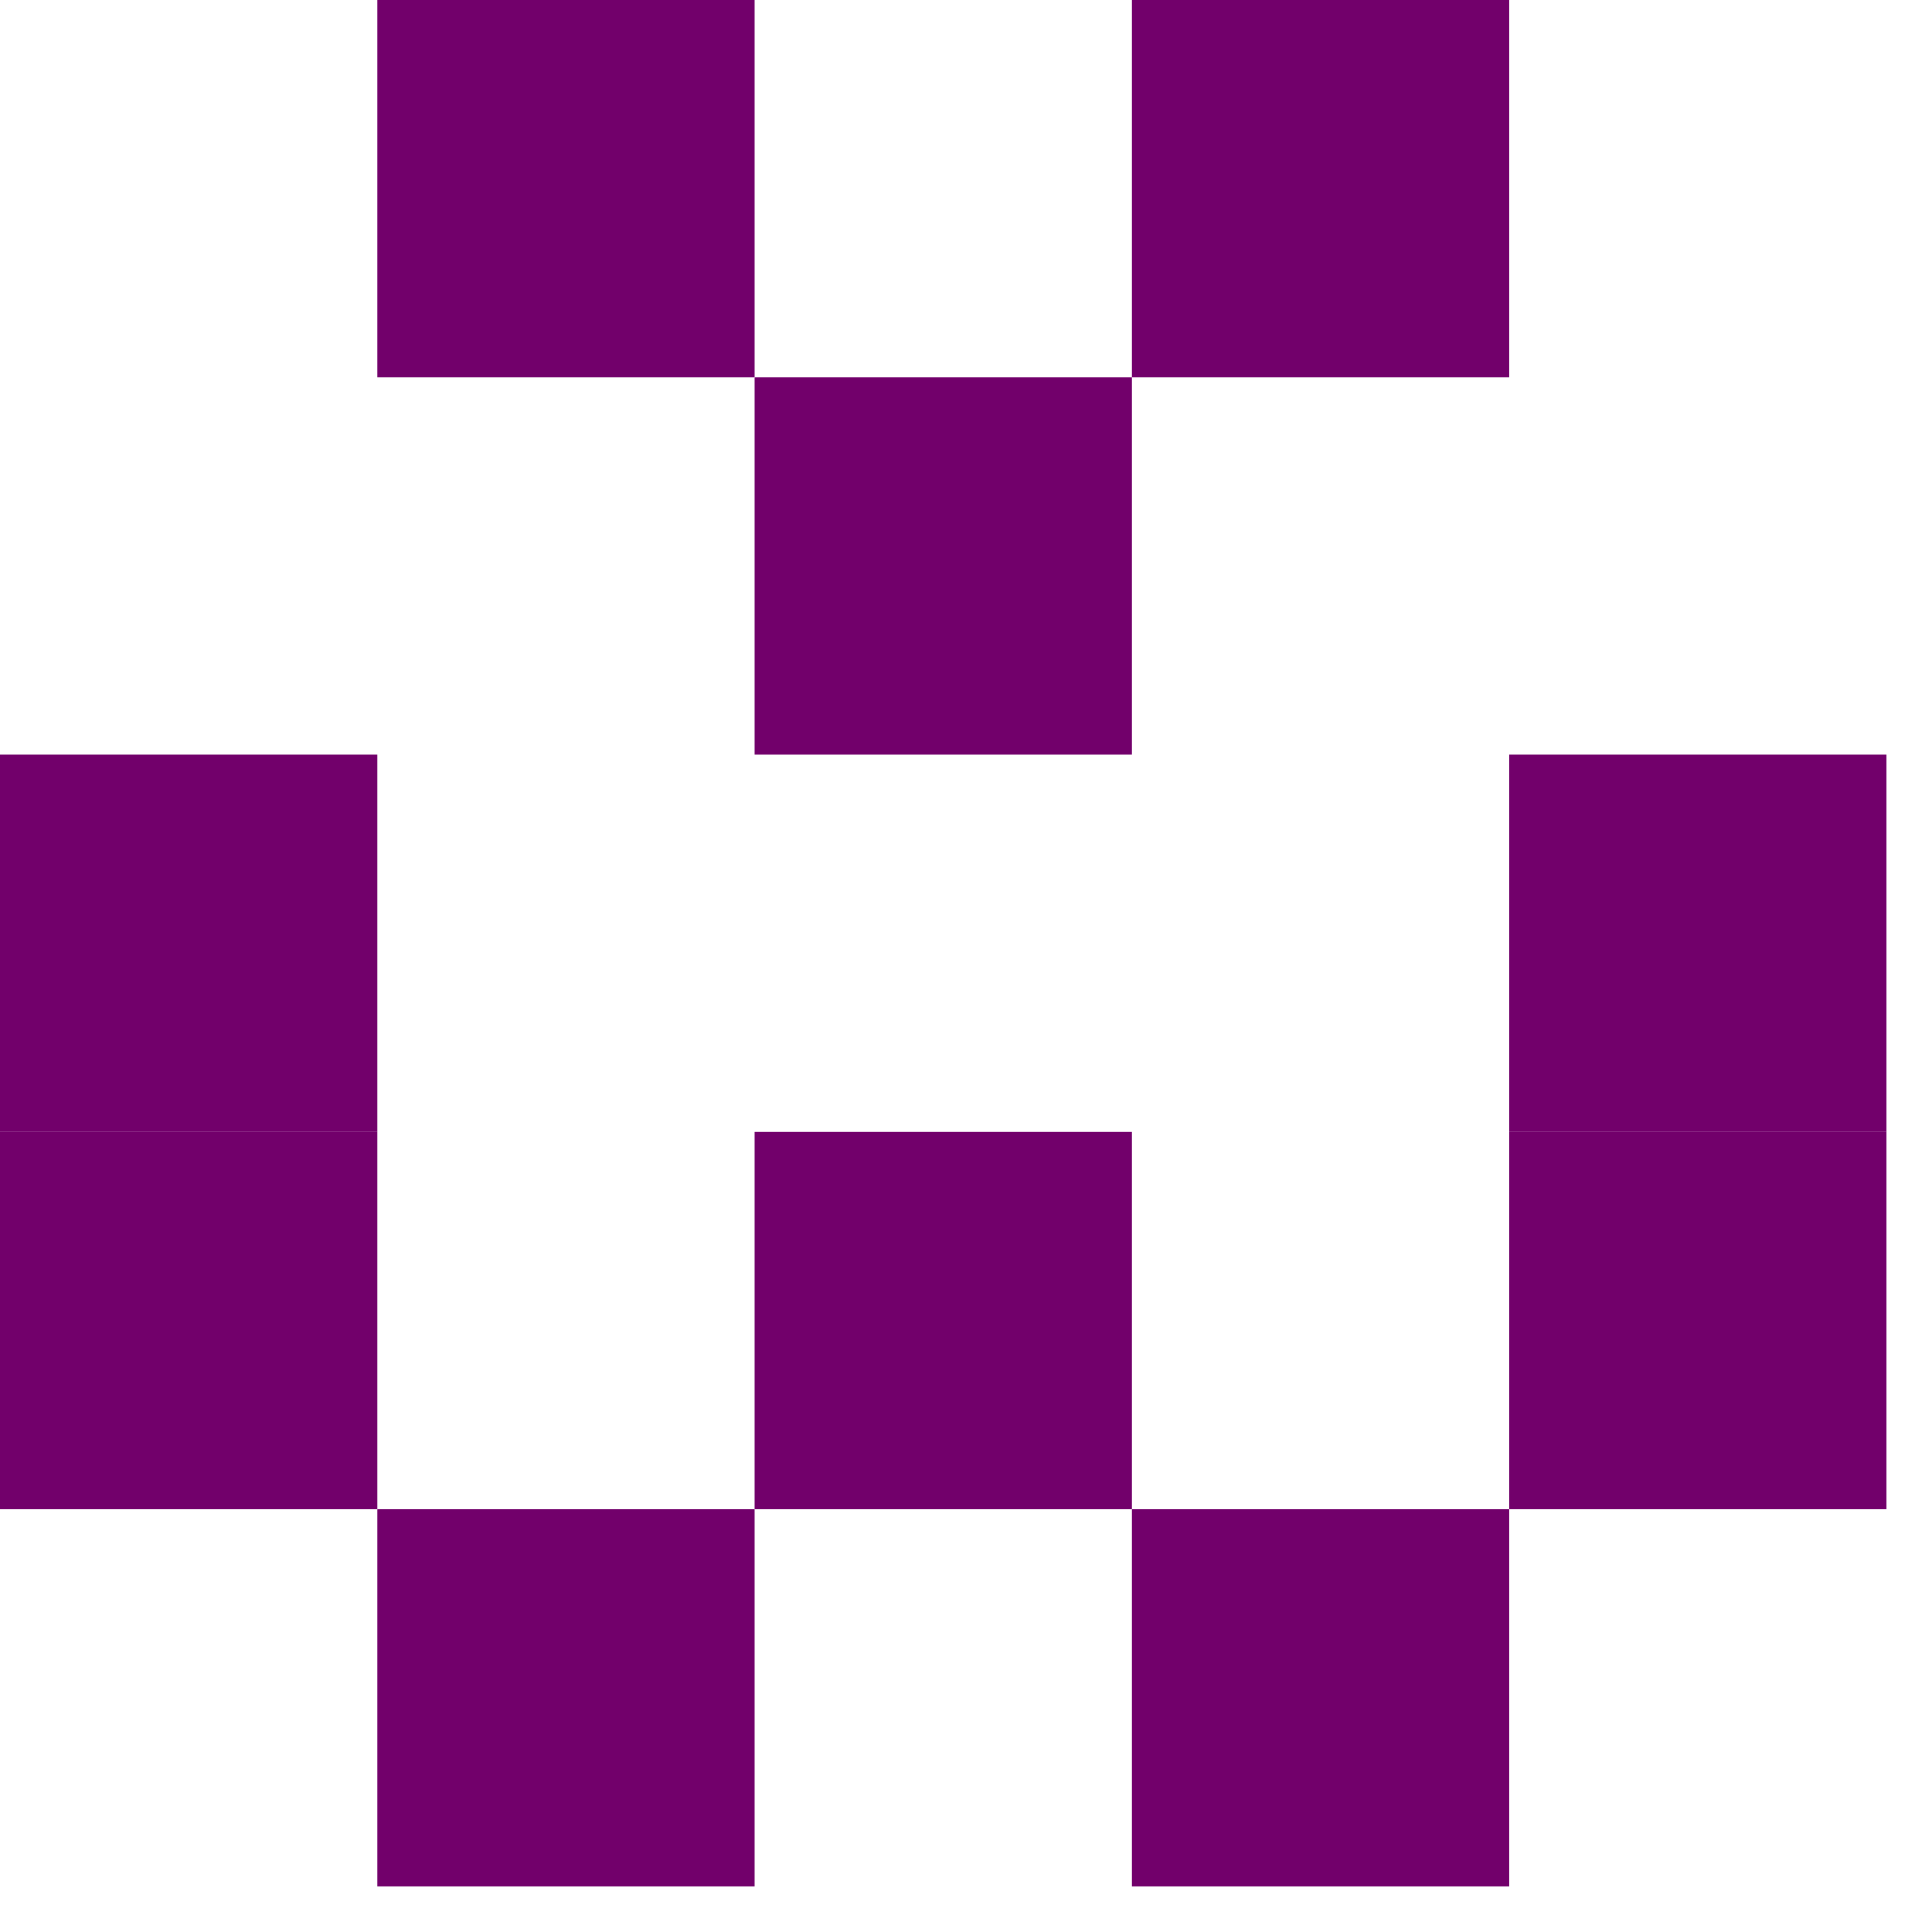
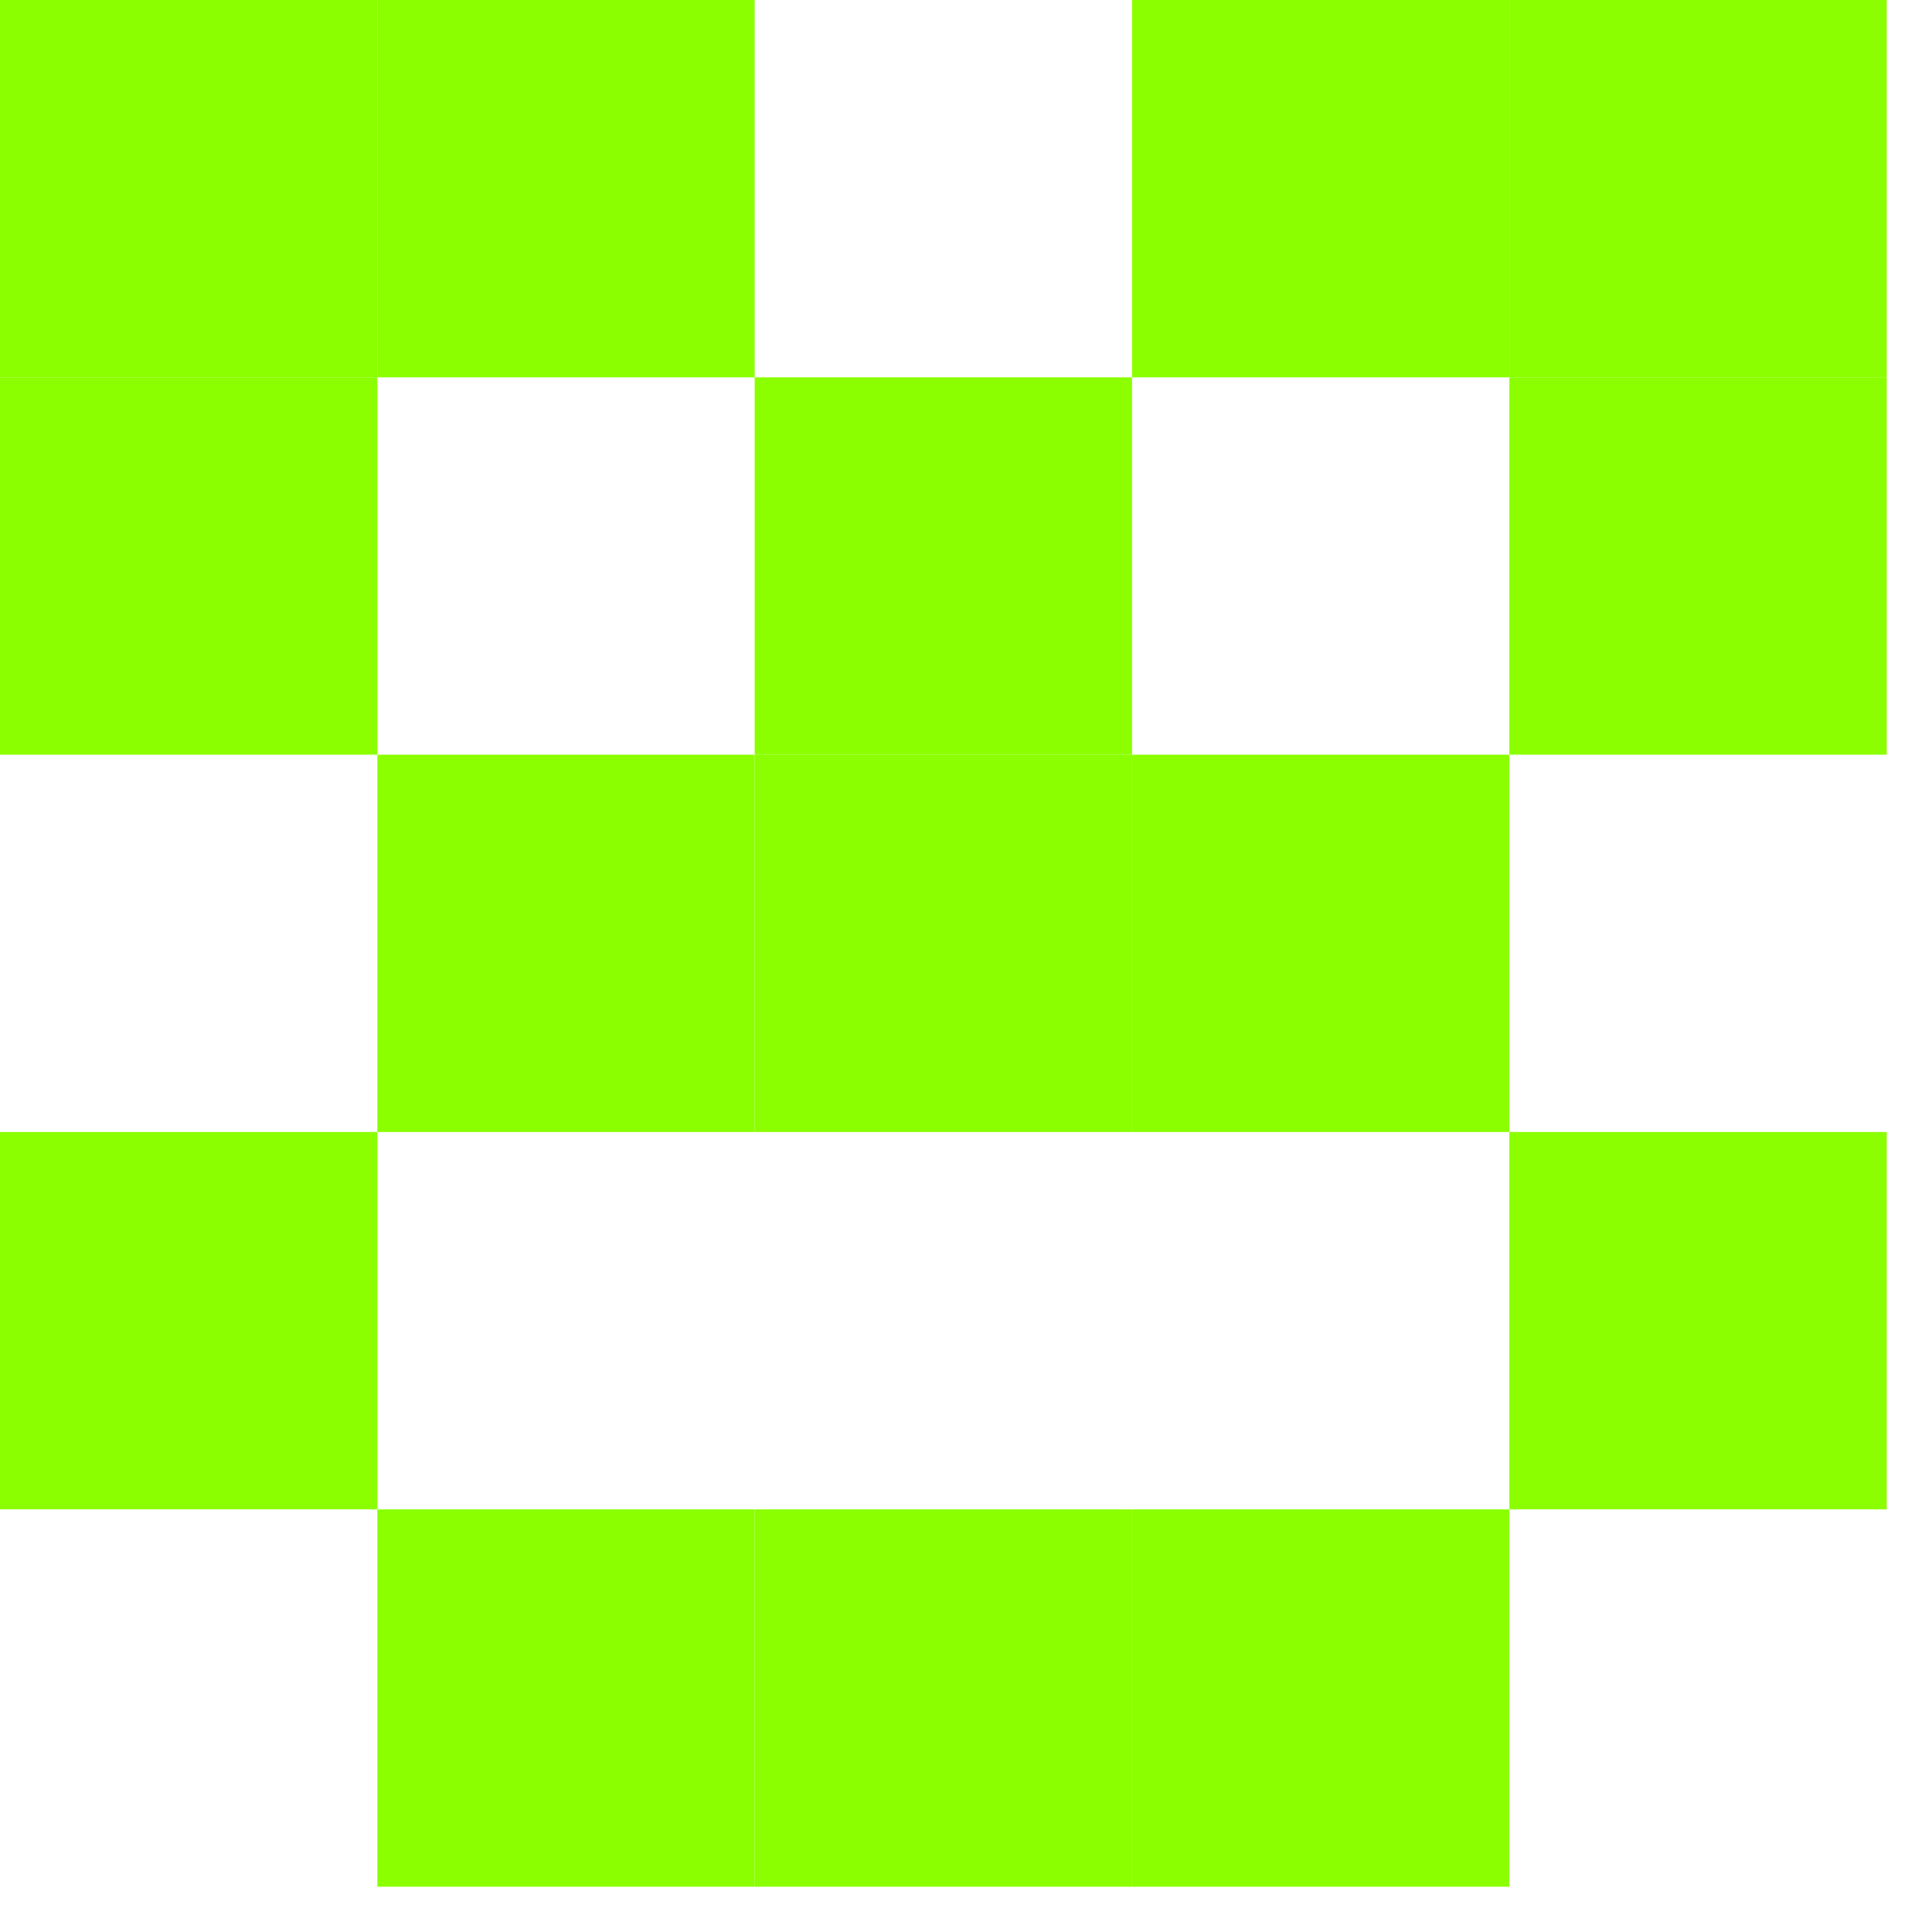
<svg xmlns="http://www.w3.org/2000/svg" id="example-identicon-80-svg" width="128" height="128" viewbox="0 0 128 128">
  <g>
-     <rect x="0" y="0" width="25" height="25" fill="none" />
-     <rect x="25" y="0" width="25" height="25" fill="#72006b" />
+     <rect x="0" y="0" width="25" height="25" fill="#8bff00" />
+     <rect x="25" y="0" width="25" height="25" fill="#8bff00" />
    <rect x="50" y="0" width="25" height="25" fill="none" />
-     <rect x="75" y="0" width="25" height="25" fill="#72006b" />
-     <rect x="100" y="0" width="25" height="25" fill="none" />
-     <rect x="0" y="25" width="25" height="25" fill="none" />
+     <rect x="75" y="0" width="25" height="25" fill="#8bff00" />
+     <rect x="100" y="0" width="25" height="25" fill="#8bff00" />
+     <rect x="0" y="25" width="25" height="25" fill="#8bff00" />
    <rect x="25" y="25" width="25" height="25" fill="none" />
-     <rect x="50" y="25" width="25" height="25" fill="#72006b" />
+     <rect x="50" y="25" width="25" height="25" fill="#8bff00" />
    <rect x="75" y="25" width="25" height="25" fill="none" />
-     <rect x="100" y="25" width="25" height="25" fill="none" />
-     <rect x="0" y="50" width="25" height="25" fill="#72006b" />
-     <rect x="25" y="50" width="25" height="25" fill="none" />
-     <rect x="50" y="50" width="25" height="25" fill="none" />
-     <rect x="75" y="50" width="25" height="25" fill="none" />
-     <rect x="100" y="50" width="25" height="25" fill="#72006b" />
-     <rect x="0" y="75" width="25" height="25" fill="#72006b" />
+     <rect x="100" y="25" width="25" height="25" fill="#8bff00" />
+     <rect x="0" y="50" width="25" height="25" fill="none" />
+     <rect x="25" y="50" width="25" height="25" fill="#8bff00" />
+     <rect x="50" y="50" width="25" height="25" fill="#8bff00" />
+     <rect x="75" y="50" width="25" height="25" fill="#8bff00" />
+     <rect x="100" y="50" width="25" height="25" fill="none" />
+     <rect x="0" y="75" width="25" height="25" fill="#8bff00" />
    <rect x="25" y="75" width="25" height="25" fill="none" />
-     <rect x="50" y="75" width="25" height="25" fill="#72006b" />
+     <rect x="50" y="75" width="25" height="25" fill="none" />
    <rect x="75" y="75" width="25" height="25" fill="none" />
-     <rect x="100" y="75" width="25" height="25" fill="#72006b" />
+     <rect x="100" y="75" width="25" height="25" fill="#8bff00" />
    <rect x="0" y="100" width="25" height="25" fill="none" />
-     <rect x="25" y="100" width="25" height="25" fill="#72006b" />
-     <rect x="50" y="100" width="25" height="25" fill="none" />
-     <rect x="75" y="100" width="25" height="25" fill="#72006b" />
+     <rect x="25" y="100" width="25" height="25" fill="#8bff00" />
+     <rect x="50" y="100" width="25" height="25" fill="#8bff00" />
+     <rect x="75" y="100" width="25" height="25" fill="#8bff00" />
    <rect x="100" y="100" width="25" height="25" fill="none" />
  </g>
</svg>
